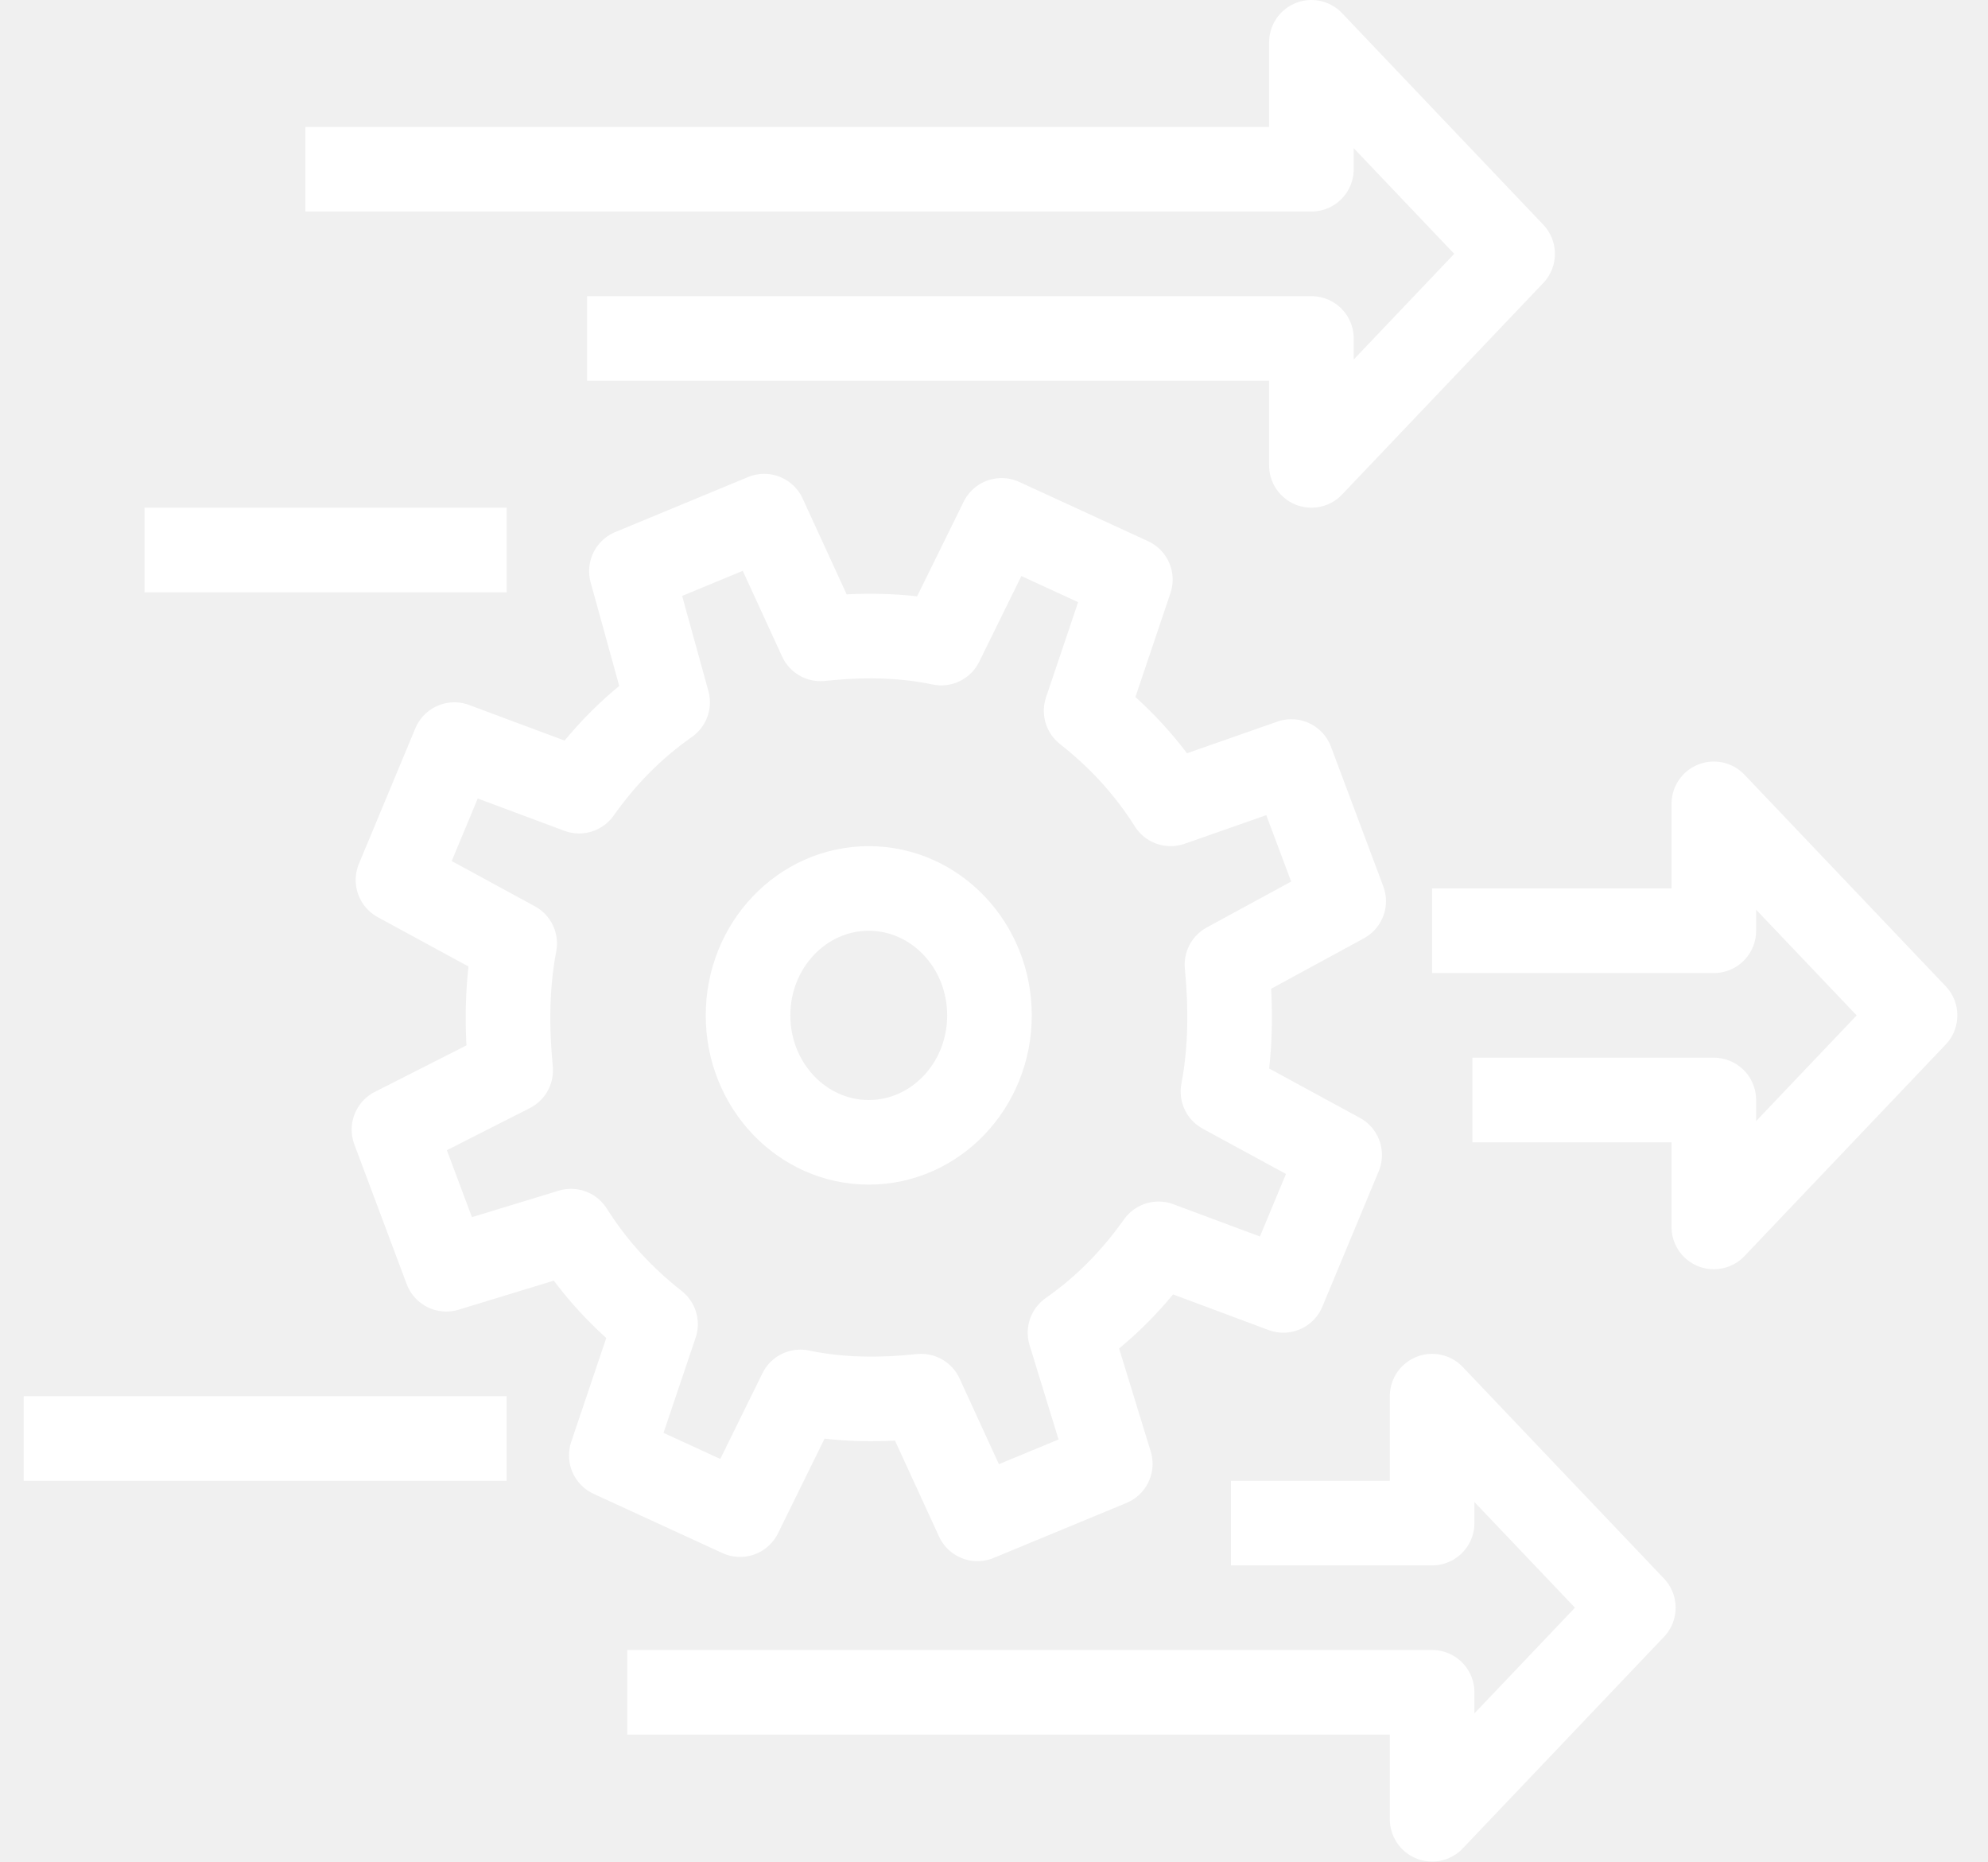
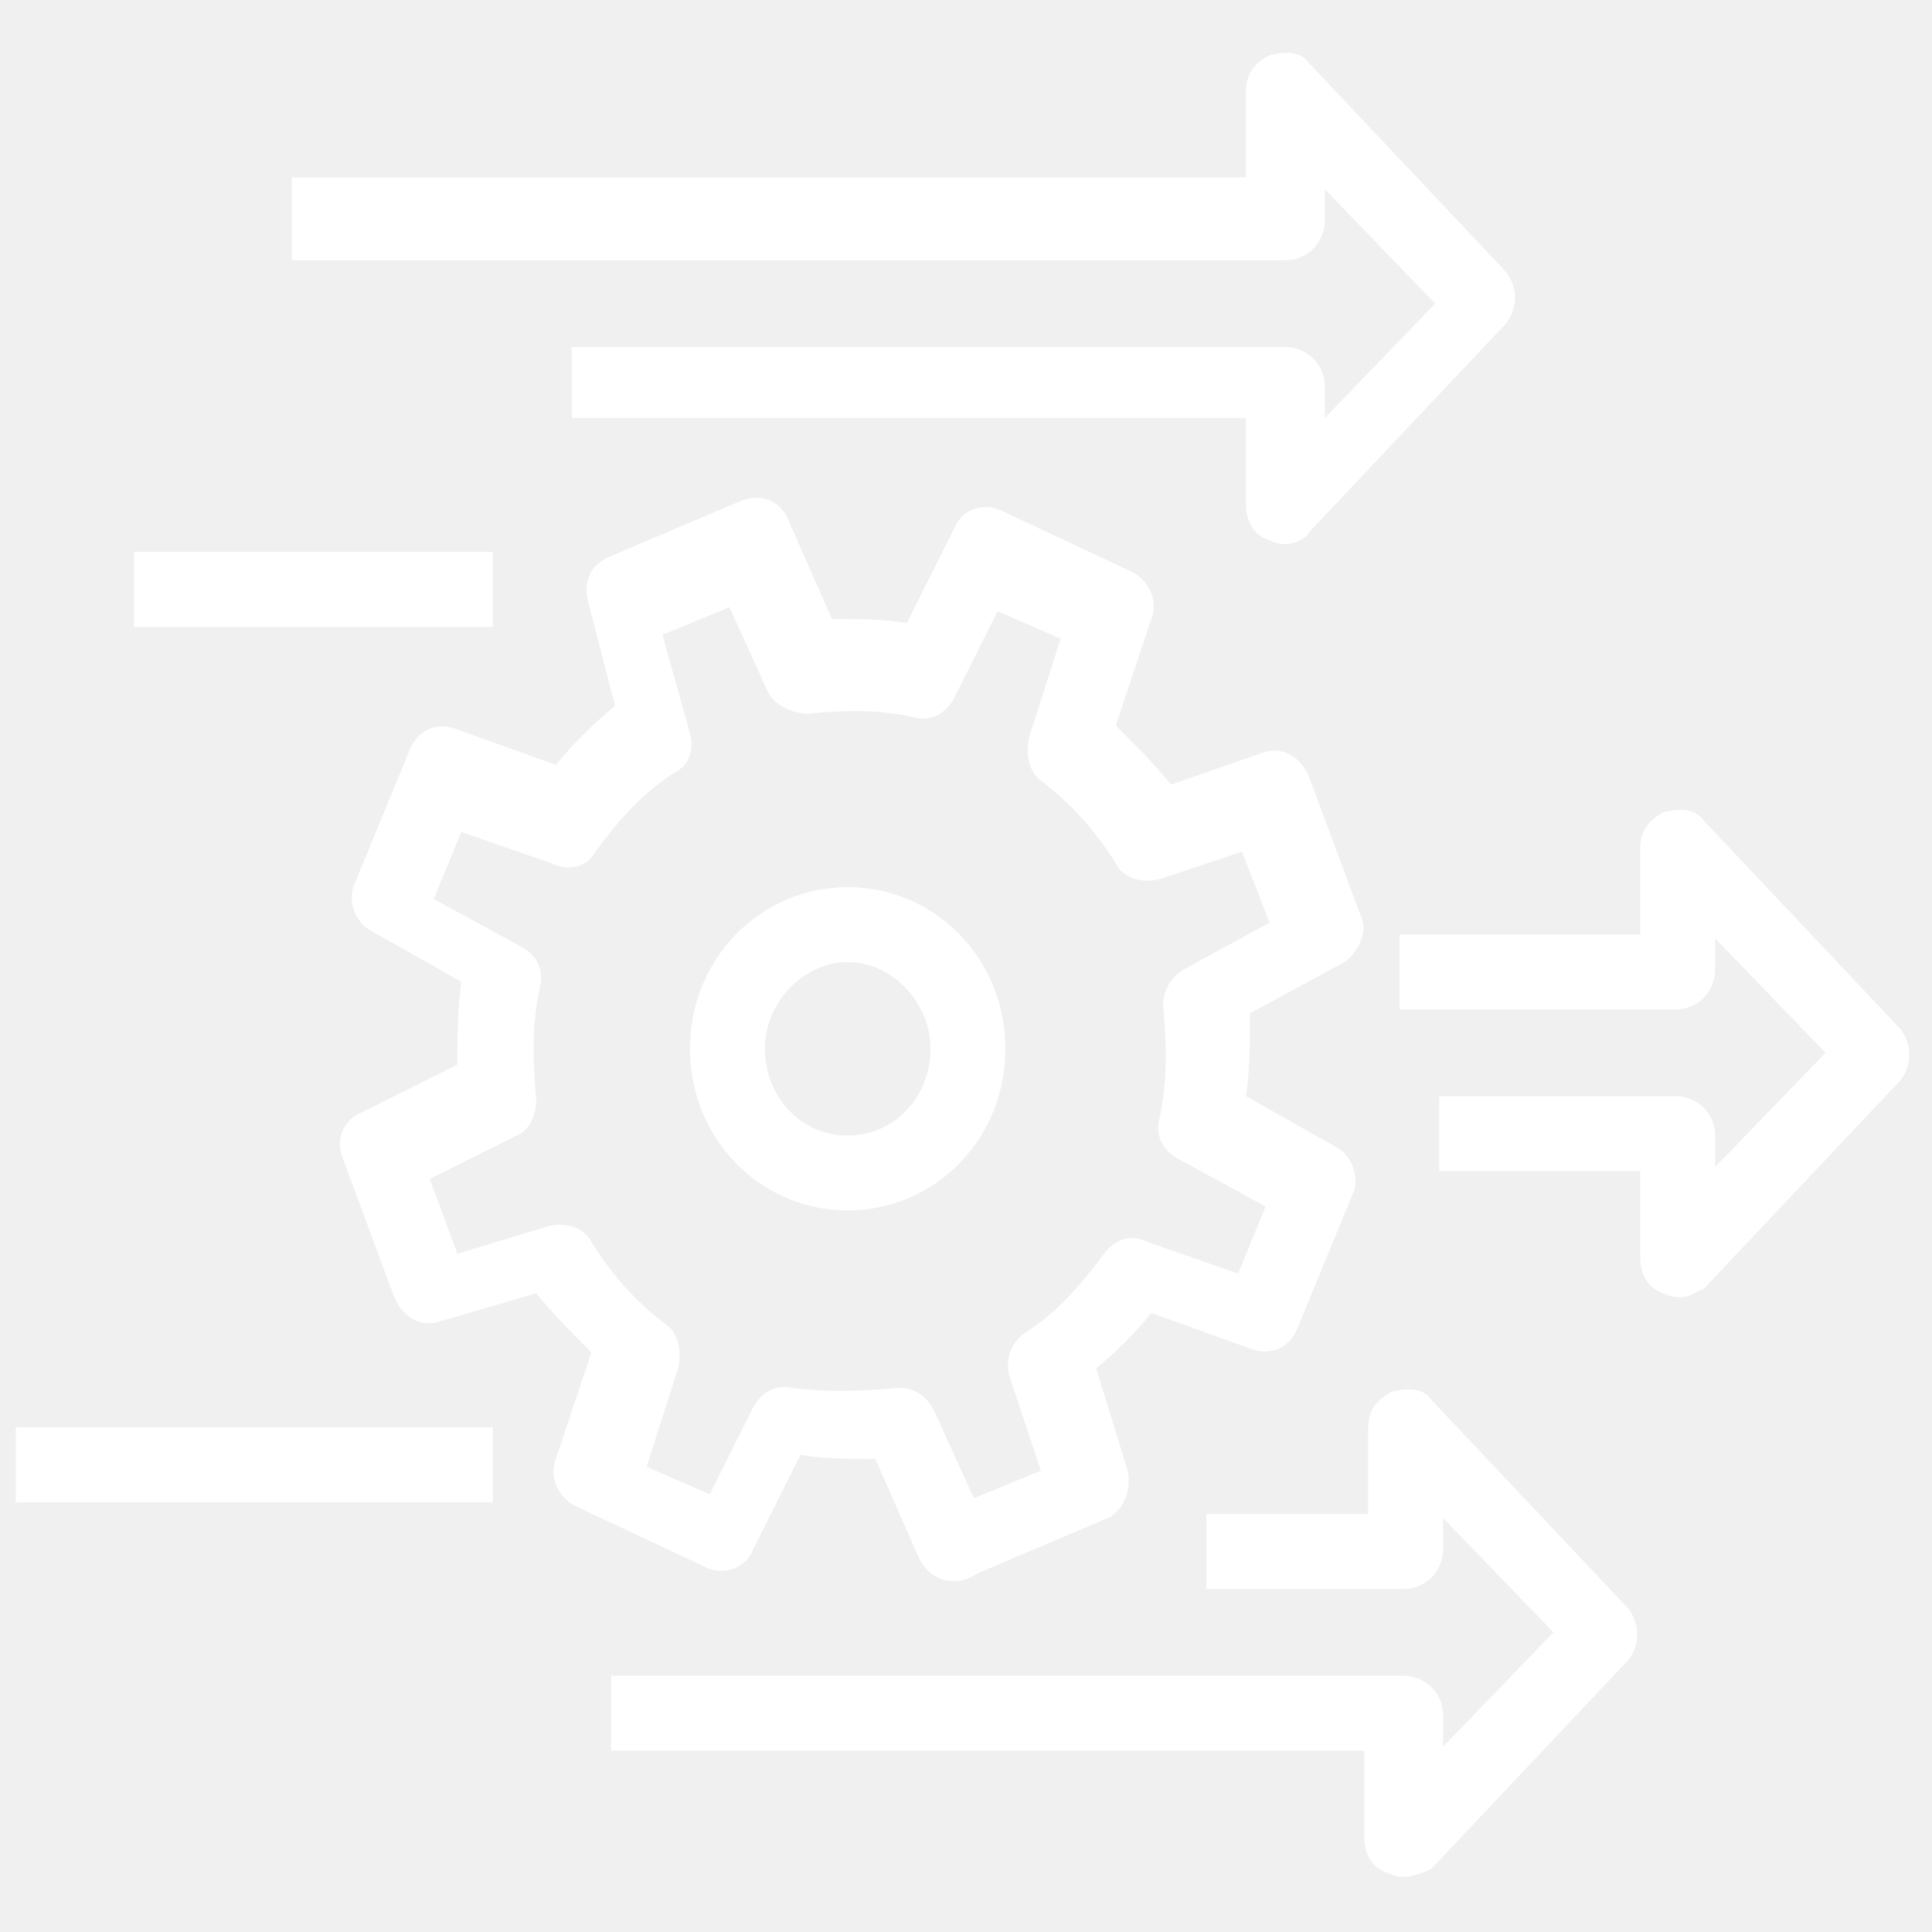
- <svg xmlns="http://www.w3.org/2000/svg" width="47" height="44" viewBox="0 0 47 44" fill="none">
-   <path d="M7.22 4H31.004V1L35.761 6L31.004 11V8H13.88" stroke="white" stroke-width="2" stroke-miterlimit="10" stroke-linejoin="round" />
-   <path d="M33.858 22H40.518V19L45.275 24L40.518 29V26H34.81" stroke="white" stroke-width="2" stroke-miterlimit="10" stroke-linejoin="round" />
-   <path d="M29.102 36H33.858V33L38.615 38L33.858 43V40H14.831" stroke="white" stroke-width="2" stroke-miterlimit="10" stroke-linejoin="round" />
-   <path d="M0.56 34H11.977" stroke="white" stroke-width="2" stroke-miterlimit="10" stroke-linejoin="round" />
-   <path d="M20.539 27C22.115 27 23.393 25.657 23.393 24C23.393 22.343 22.115 21 20.539 21C18.963 21 17.685 22.343 17.685 24C17.685 25.657 18.963 27 20.539 27Z" stroke="white" stroke-width="2" stroke-miterlimit="10" stroke-linejoin="round" />
-   <path d="M31.767 21.3L30.53 18L27.676 19C27.105 18.1 26.439 17.4 25.678 16.8L26.724 13.7L23.68 12.3L22.253 15.2C21.302 15 20.35 15 19.399 15.1L18.067 12.2L14.928 13.5L15.784 16.6C14.928 17.2 14.261 17.9 13.691 18.7L10.742 17.6L9.409 20.8L12.168 22.3C11.978 23.3 11.978 24.3 12.073 25.3L9.314 26.7L10.551 30L13.5 29.1C14.071 30 14.737 30.7 15.498 31.3L14.452 34.4L17.496 35.8L18.923 32.9C19.875 33.1 20.826 33.1 21.777 33L23.109 35.9L26.249 34.6L25.297 31.5C26.154 30.9 26.82 30.2 27.39 29.4L30.34 30.5L31.672 27.3L28.913 25.8C29.103 24.8 29.103 23.8 29.008 22.8L31.767 21.3Z" stroke="white" stroke-width="2" stroke-miterlimit="10" stroke-linejoin="round" />
-   <path d="M11.978 13H3.416" stroke="white" stroke-width="2" stroke-miterlimit="10" stroke-linejoin="round" />
+ <svg xmlns="http://www.w3.org/2000/svg" version="1.1" id="Layer_1" x="0px" y="0px" viewBox="0 0 49 49" style="enable-background:new 0 0 49 49;" xml:space="preserve">
+   <style type="text/css">
+ 	.st0{fill:#FFFFFF;}
+ </style>
+   <path class="st0" d="M32.6,13.8c-0.1,0-0.2,0-0.4-0.1c-0.4-0.1-0.6-0.5-0.6-0.9v-2.2H14.5V8.8h18.1c0.5,0,1,0.4,1,1v0.8l2.8-2.9  l-2.8-2.9v0.8c0,0.5-0.4,1-1,1H7.4V4.5h24.2V2.3c0-0.4,0.2-0.7,0.6-0.9c0.4-0.1,0.8-0.1,1,0.2l5,5.3c0.3,0.4,0.3,0.9,0,1.3l-5,5.3  C33.1,13.7,32.8,13.8,32.6,13.8z" />
+   <path class="st0" d="M42.6,32.9c-0.1,0-0.2,0-0.4-0.1c-0.4-0.1-0.6-0.5-0.6-0.9v-2.2h-5.1v-1.9h6c0.5,0,1,0.4,1,1v0.8l2.8-2.9  l-2.8-2.9v0.8c0,0.5-0.4,1-1,1h-7v-1.9h6.1v-2.2c0-0.4,0.2-0.7,0.6-0.9c0.4-0.1,0.8-0.1,1,0.2l5,5.3c0.3,0.4,0.3,0.9,0,1.3l-5,5.3  C43.1,32.7,42.9,32.9,42.6,32.9z" />
+   <path class="st0" d="M35.6,47.6c-0.1,0-0.2,0-0.4-0.1c-0.4-0.1-0.6-0.5-0.6-0.9v-2.2H15.5v-1.9h20.1c0.5,0,1,0.4,1,1v0.8l2.8-2.9  l-2.8-2.9v0.8c0,0.5-0.4,1-1,1h-5v-1.9h4.1v-2.2c0-0.4,0.2-0.7,0.6-0.9c0.4-0.1,0.8-0.1,1,0.2l5,5.3c0.3,0.4,0.3,0.9,0,1.3l-5,5.3  C36.1,47.5,35.8,47.6,35.6,47.6z" />
+   <rect x="0.4" y="36.2" class="st0" width="12.1" height="1.9" />
+   <path class="st0" d="M21.5,30.7c-2.2,0-4-1.8-4-4.1s1.8-4.1,4-4.1s4,1.8,4,4.1S23.7,30.7,21.5,30.7z M21.5,24.4  c-1.1,0-2.1,1-2.1,2.2c0,1.2,0.9,2.2,2.1,2.2s2.1-1,2.1-2.2C23.6,25.4,22.6,24.4,21.5,24.4z" />
+   <path class="st0" d="M24.2,40.1c-0.4,0-0.7-0.2-0.9-0.6l-1.1-2.5c-0.7,0-1.3,0-1.9-0.1l-1.2,2.4c-0.2,0.5-0.8,0.7-1.3,0.4l-3.2-1.5  c-0.4-0.2-0.7-0.7-0.5-1.2l0.9-2.7c-0.5-0.5-1-1-1.4-1.5l-2.4,0.7c-0.5,0.2-1-0.1-1.2-0.6l-1.3-3.5c-0.2-0.5,0-1,0.5-1.2l2.4-1.2  c0-0.7,0-1.4,0.1-2.1l-2.3-1.3c-0.4-0.2-0.6-0.8-0.4-1.2l1.4-3.4c0.2-0.5,0.7-0.7,1.2-0.5l2.5,0.9c0.4-0.5,0.9-1,1.5-1.5l-0.7-2.7  c-0.1-0.5,0.1-0.9,0.6-1.1l3.3-1.4c0.5-0.2,1,0,1.2,0.5l1.1,2.5c0.7,0,1.3,0,1.9,0.1l1.2-2.4c0.2-0.5,0.8-0.7,1.3-0.4l3.2,1.5  c0.4,0.2,0.7,0.7,0.5,1.2l-0.9,2.7c0.5,0.5,1,1,1.4,1.5l2.3-0.8c0.5-0.2,1,0.1,1.2,0.6l1.3,3.5c0.2,0.4,0,0.9-0.4,1.2l-2.4,1.3  c0,0.8,0,1.5-0.1,2.1l2.3,1.3c0.4,0.2,0.6,0.8,0.4,1.2l-1.4,3.4c-0.2,0.5-0.7,0.7-1.2,0.5l-2.5-0.9c-0.4,0.5-0.9,1-1.4,1.4l0.8,2.6  c0.1,0.5-0.1,1-0.5,1.2l-3.3,1.4C24.5,40.1,24.3,40.1,24.2,40.1z M22.8,35.2c0.4,0,0.7,0.2,0.9,0.6l1,2.2l1.7-0.7l-0.8-2.4  c-0.1-0.4,0-0.8,0.4-1.1c0.8-0.5,1.4-1.2,2-2c0.3-0.4,0.7-0.5,1.1-0.3l2.3,0.8l0.7-1.7l-2.2-1.2c-0.4-0.2-0.6-0.6-0.5-1  c0.2-0.9,0.2-1.8,0.1-2.9c0-0.4,0.2-0.7,0.5-0.9l2.2-1.2l-0.7-1.8l-2.1,0.7c-0.4,0.1-0.9,0-1.1-0.4c-0.5-0.8-1.1-1.5-1.9-2.1  c-0.3-0.2-0.4-0.7-0.3-1.1l0.8-2.5l-1.6-0.7l-1.1,2.2c-0.2,0.4-0.6,0.6-1,0.5c-0.8-0.2-1.7-0.2-2.7-0.1c-0.4,0-0.8-0.2-1-0.5l-1-2.2  l-1.7,0.7l0.7,2.5c0.1,0.4,0,0.8-0.4,1c-0.8,0.5-1.4,1.2-2,2c-0.2,0.4-0.7,0.5-1.1,0.3l-2.3-0.8L11,22.8l2.2,1.2  c0.4,0.2,0.6,0.6,0.5,1c-0.2,0.9-0.2,1.8-0.1,2.9c0,0.4-0.2,0.8-0.5,0.9l-2.2,1.1l0.7,1.9l2.3-0.7c0.4-0.1,0.9,0,1.1,0.4  c0.5,0.8,1.1,1.5,1.9,2.1c0.3,0.2,0.4,0.7,0.3,1.1l-0.8,2.5l1.6,0.7l1.1-2.2c0.2-0.4,0.6-0.6,1-0.5C20.8,35.3,21.7,35.3,22.8,35.2  C22.8,35.2,22.8,35.2,22.8,35.2z" />
+   <rect x="3.4" y="14" class="st0" width="9.1" height="1.9" />
</svg>
